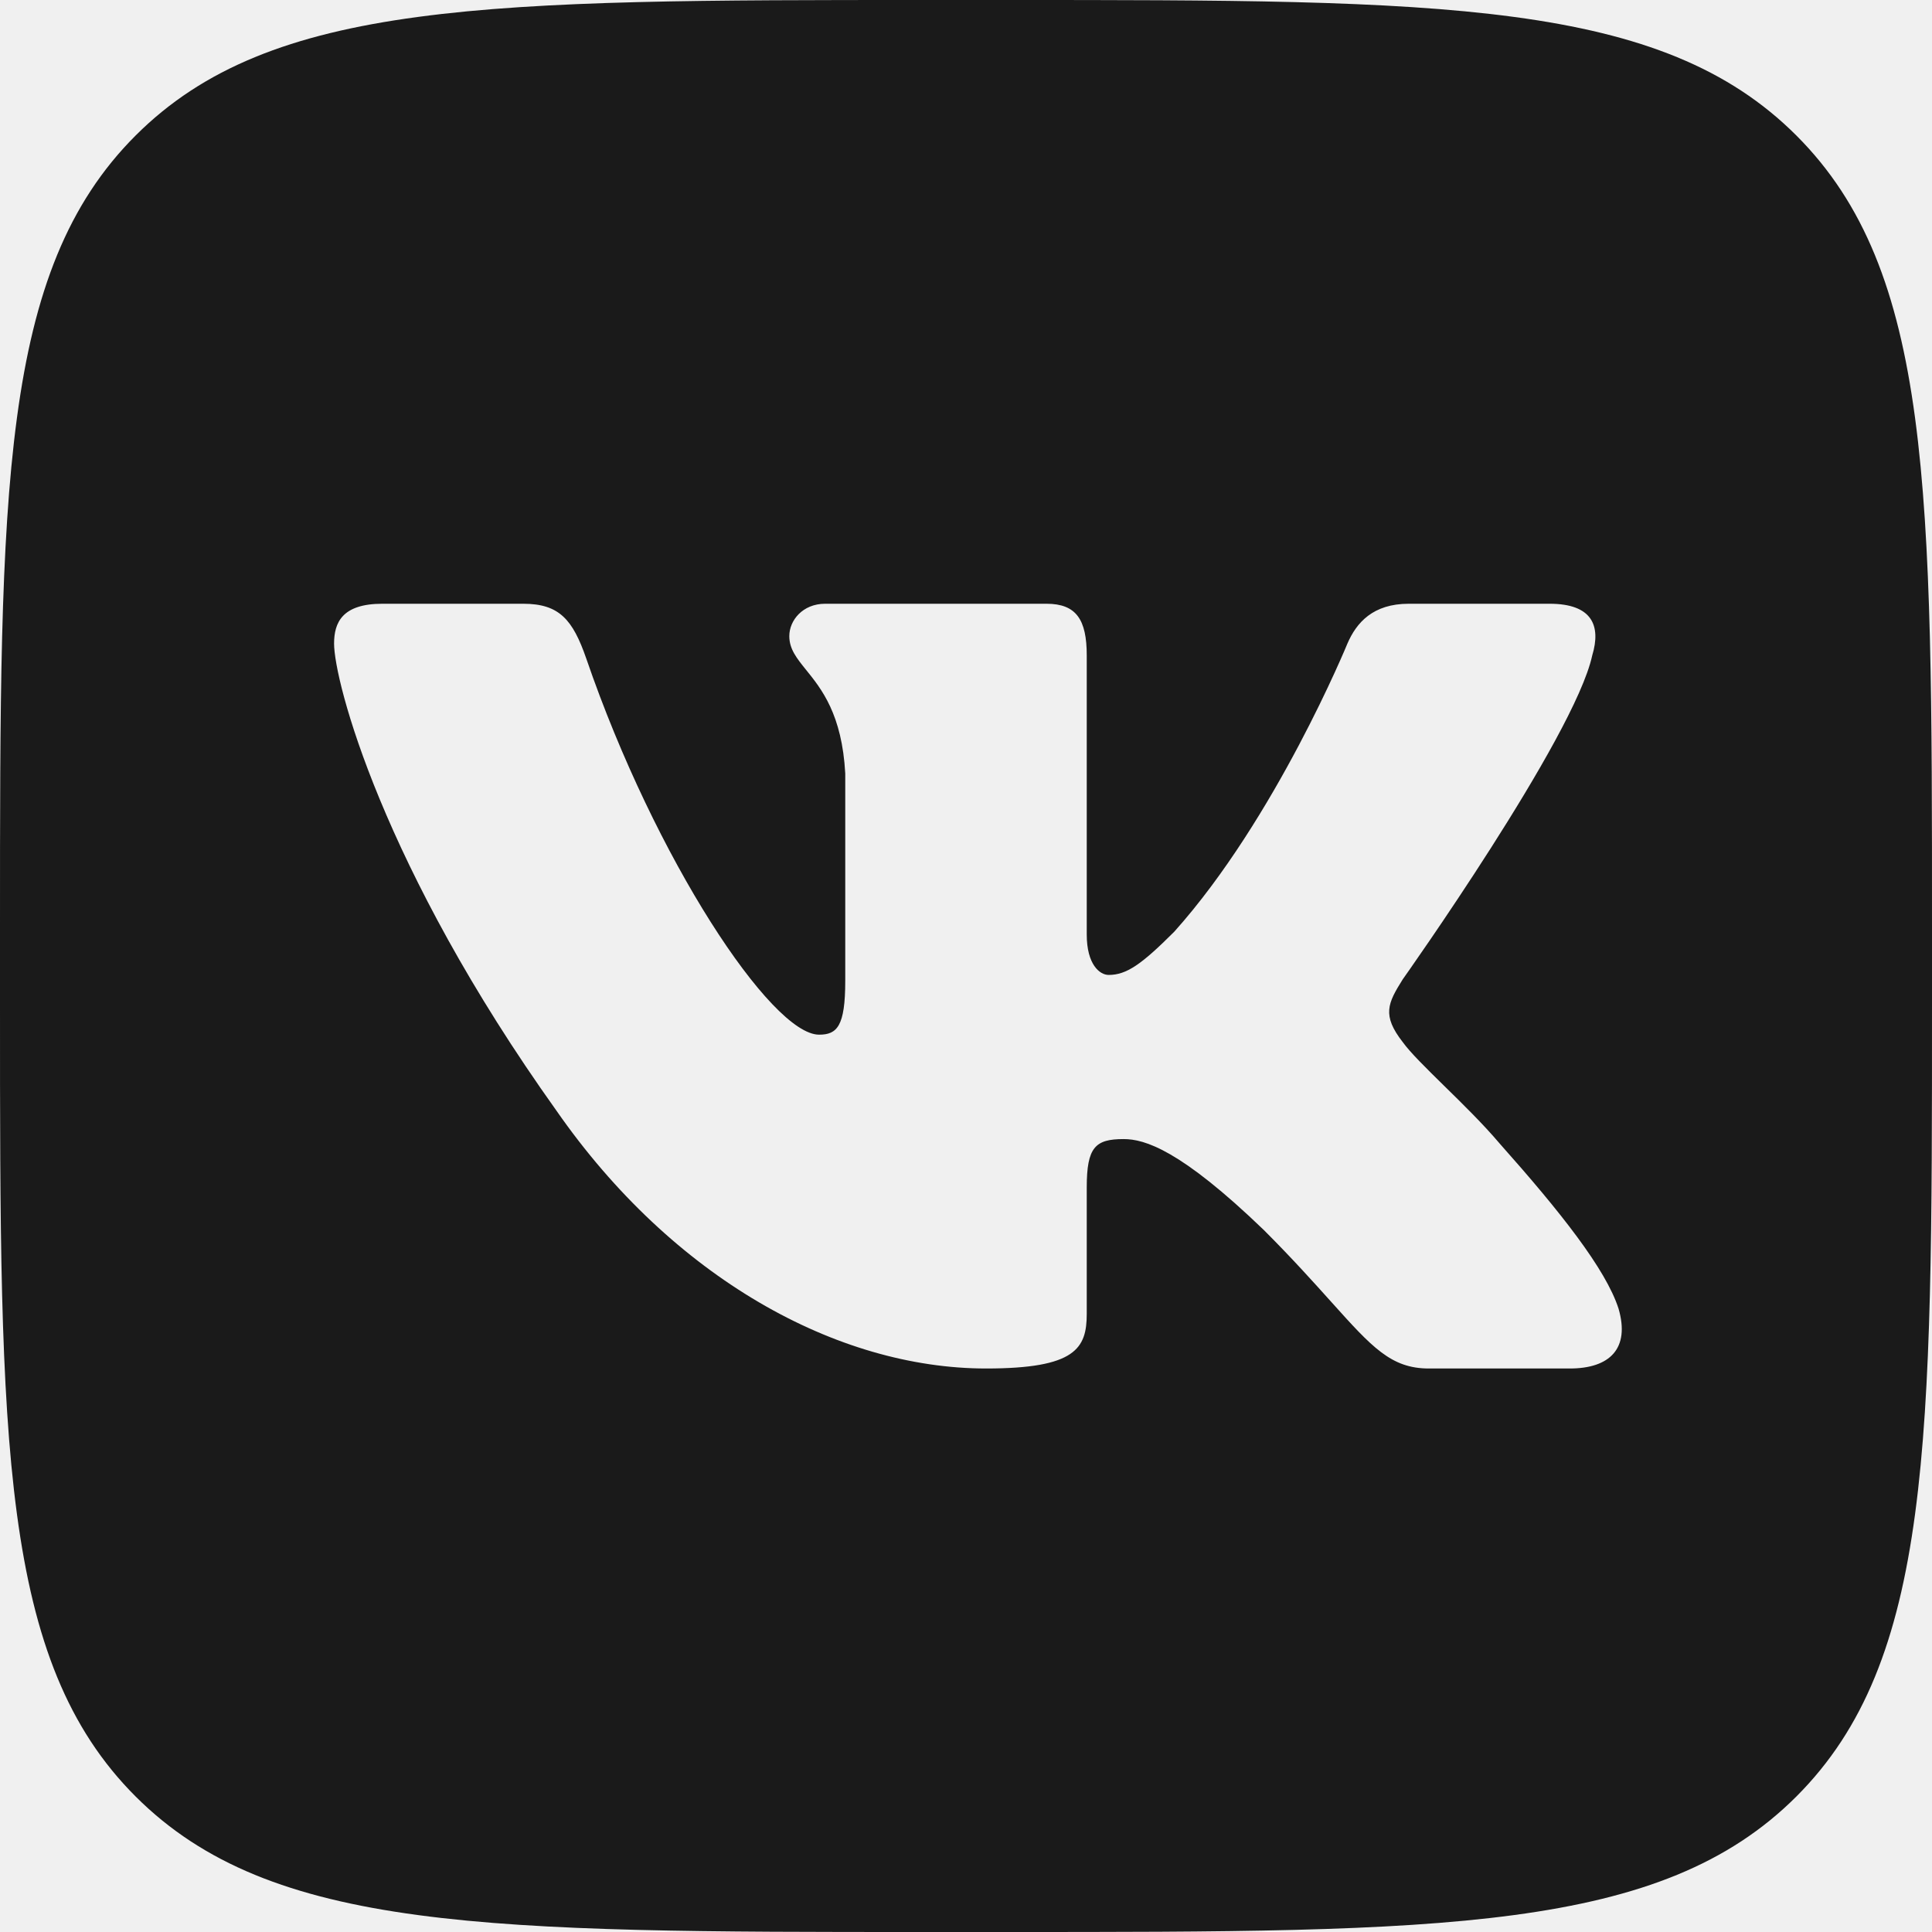
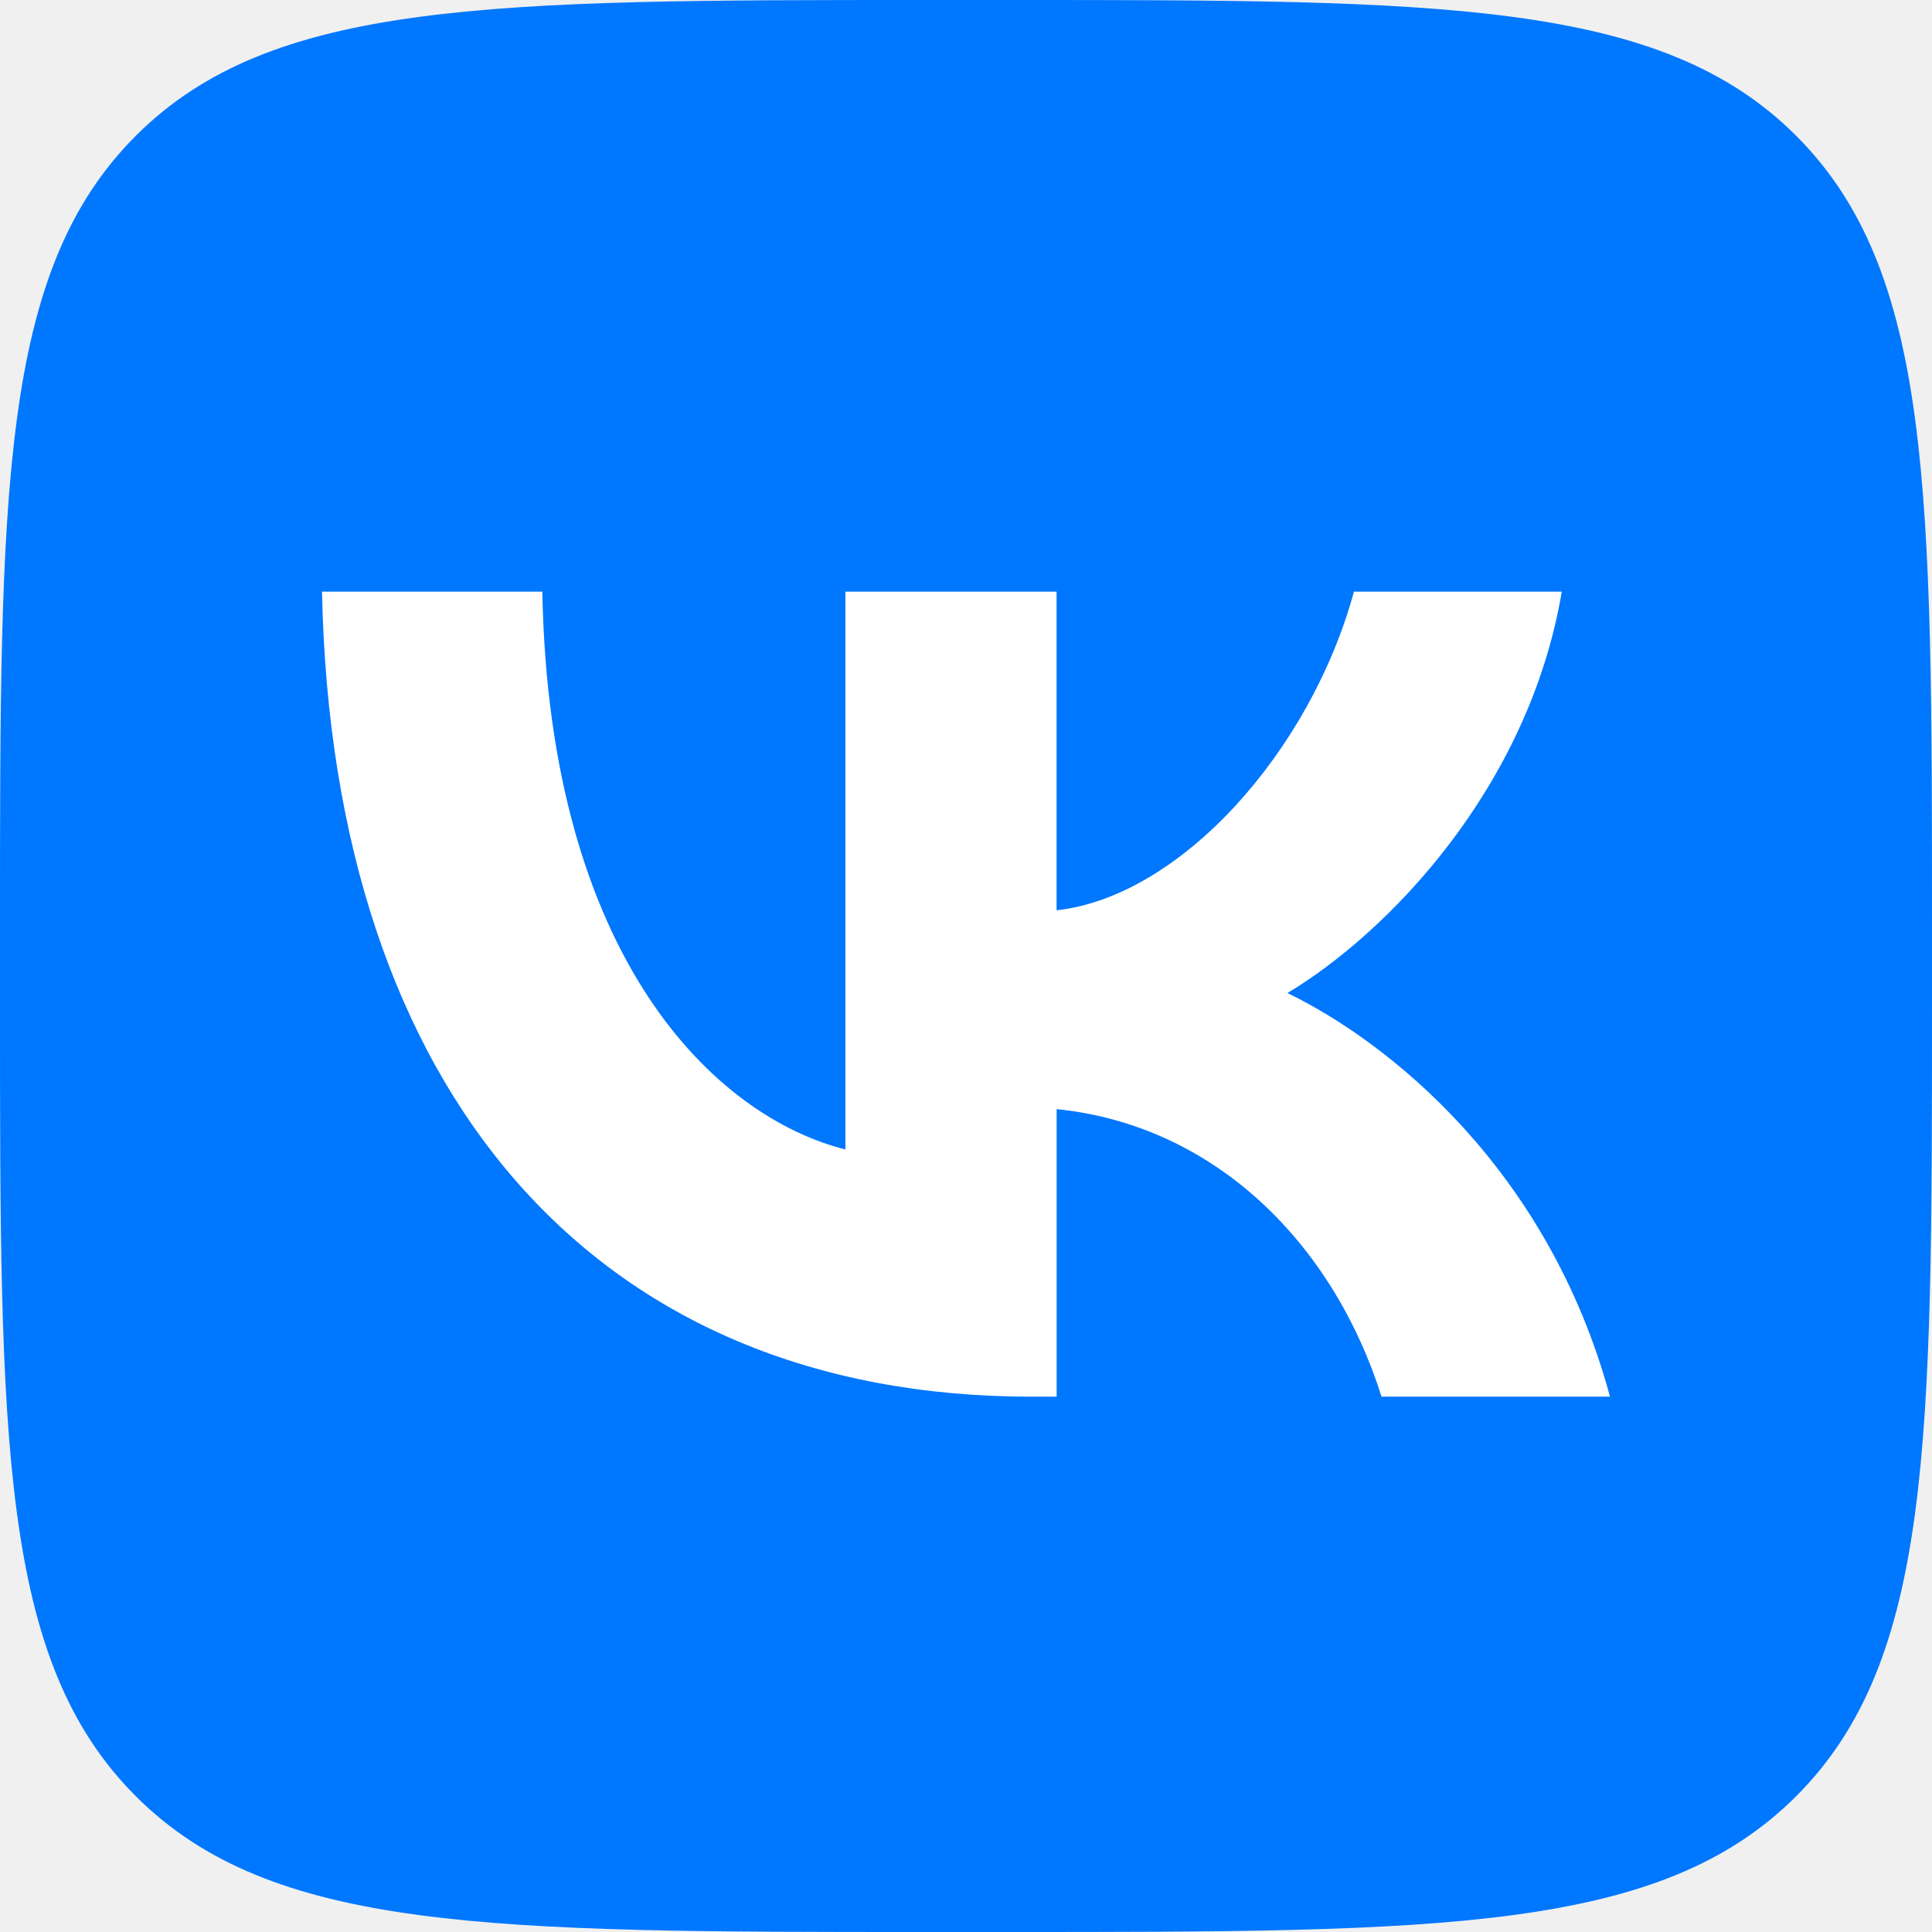
<svg xmlns="http://www.w3.org/2000/svg" width="24" height="24" viewBox="0 0 24 24" fill="none">
-   <path fill-rule="evenodd" clip-rule="evenodd" d="M1.684 1.684C0 3.368 0 6.079 0 11.5V12.5C0 17.92 0 20.632 1.684 22.316C3.368 24 6.079 24 11.5 24H12.5C17.92 24 20.632 24 22.316 22.316C24 20.632 24 17.921 24 12.5V11.5C24 6.08 24 3.368 22.316 1.684C20.632 0 17.921 0 12.5 0H11.5C6.08 0 3.368 0 1.684 1.684ZM4.75 7.5H6.5C6.947 7.5 7.115 7.696 7.283 8.181C8.139 10.674 9.582 12.853 10.175 12.853C10.398 12.853 10.5 12.75 10.5 12.185V9.608C10.46 8.874 10.204 8.557 10.014 8.322C9.897 8.177 9.805 8.063 9.805 7.902C9.805 7.706 9.972 7.5 10.25 7.5H13C13.371 7.5 13.5 7.698 13.5 8.143V11.61C13.5 11.981 13.661 12.111 13.772 12.111C13.994 12.111 14.18 11.981 14.588 11.573C15.849 10.164 16.738 7.995 16.738 7.995C16.85 7.735 17.055 7.5 17.5 7.5H19.25C19.779 7.5 19.891 7.773 19.779 8.143C19.557 9.163 17.425 12.166 17.425 12.166C17.239 12.463 17.165 12.611 17.425 12.945C17.517 13.073 17.712 13.265 17.936 13.485C18.165 13.709 18.423 13.962 18.63 14.206C19.382 15.051 19.948 15.765 20.106 16.256C20.25 16.75 20 17 19.5 17H17.75C17.281 17 17.045 16.738 16.535 16.17C16.319 15.93 16.054 15.634 15.701 15.281C14.662 14.28 14.218 14.15 13.958 14.15C13.606 14.15 13.5 14.25 13.5 14.75V16.32C13.5 16.75 13.362 17 12.25 17C10.396 17 8.358 15.874 6.913 13.798C4.743 10.758 4.15 8.458 4.15 7.995C4.15 7.735 4.25 7.5 4.75 7.5Z" fill="#1A1A1A" />
+   <path d="M0 11.52C0 6.089 1.19209e-07 3.374 1.687 1.687C3.374 0 6.089 0 11.52 0H12.48C17.911 0 20.626 0 22.313 1.687C24 3.374 24 6.089 24 11.52V12.48C24 17.911 24 20.626 22.313 22.313C20.626 24 17.911 24 12.48 24H11.52C6.089 24 3.374 24 1.687 22.313C1.19209e-07 20.626 0 17.911 0 12.48V11.52Z" fill="#0077FF" />
+   <path d="M12.813 17.35C7.408 17.35 4.128 13.593 4 7.35H6.737C6.823 11.936 8.905 13.879 10.502 14.279V7.35H13.125V11.308C14.665 11.137 16.277 9.337 16.819 7.35H19.401C18.988 9.793 17.233 11.593 15.993 12.336C17.234 12.936 19.23 14.508 20 17.35H17.162C16.563 15.45 15.095 13.978 13.126 13.778V17.35H12.813Z" fill="white" />
</svg>
